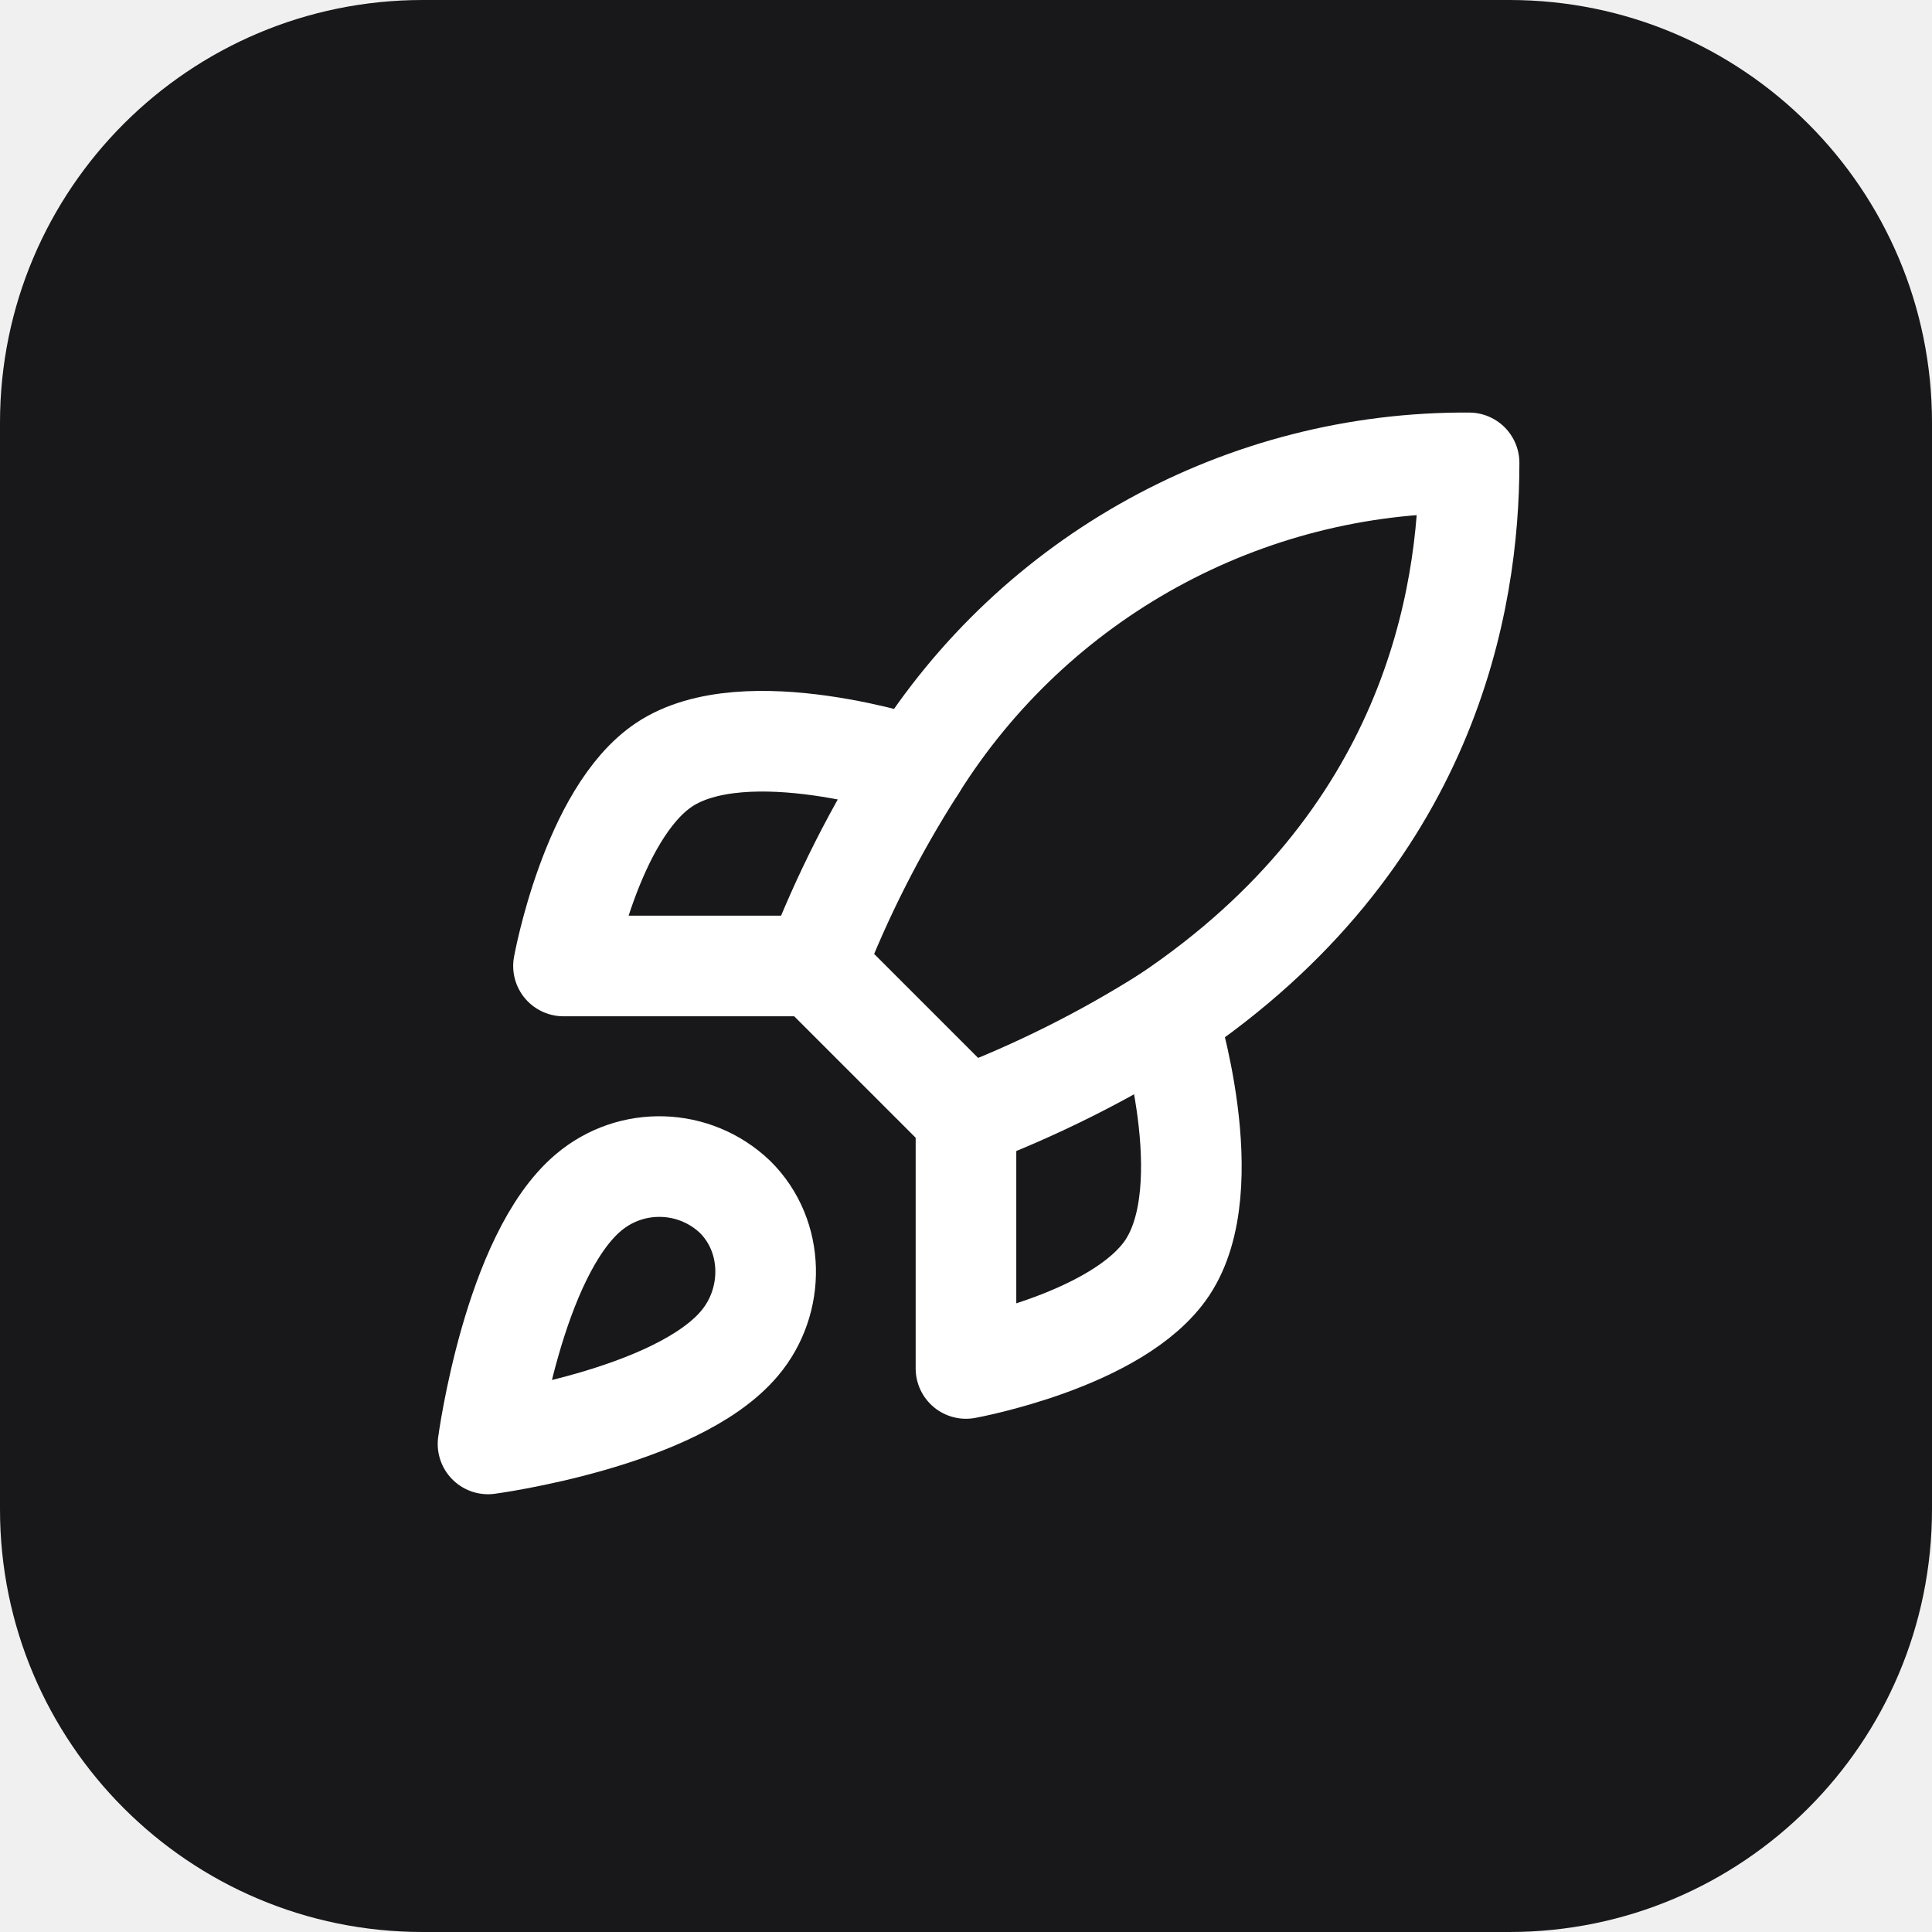
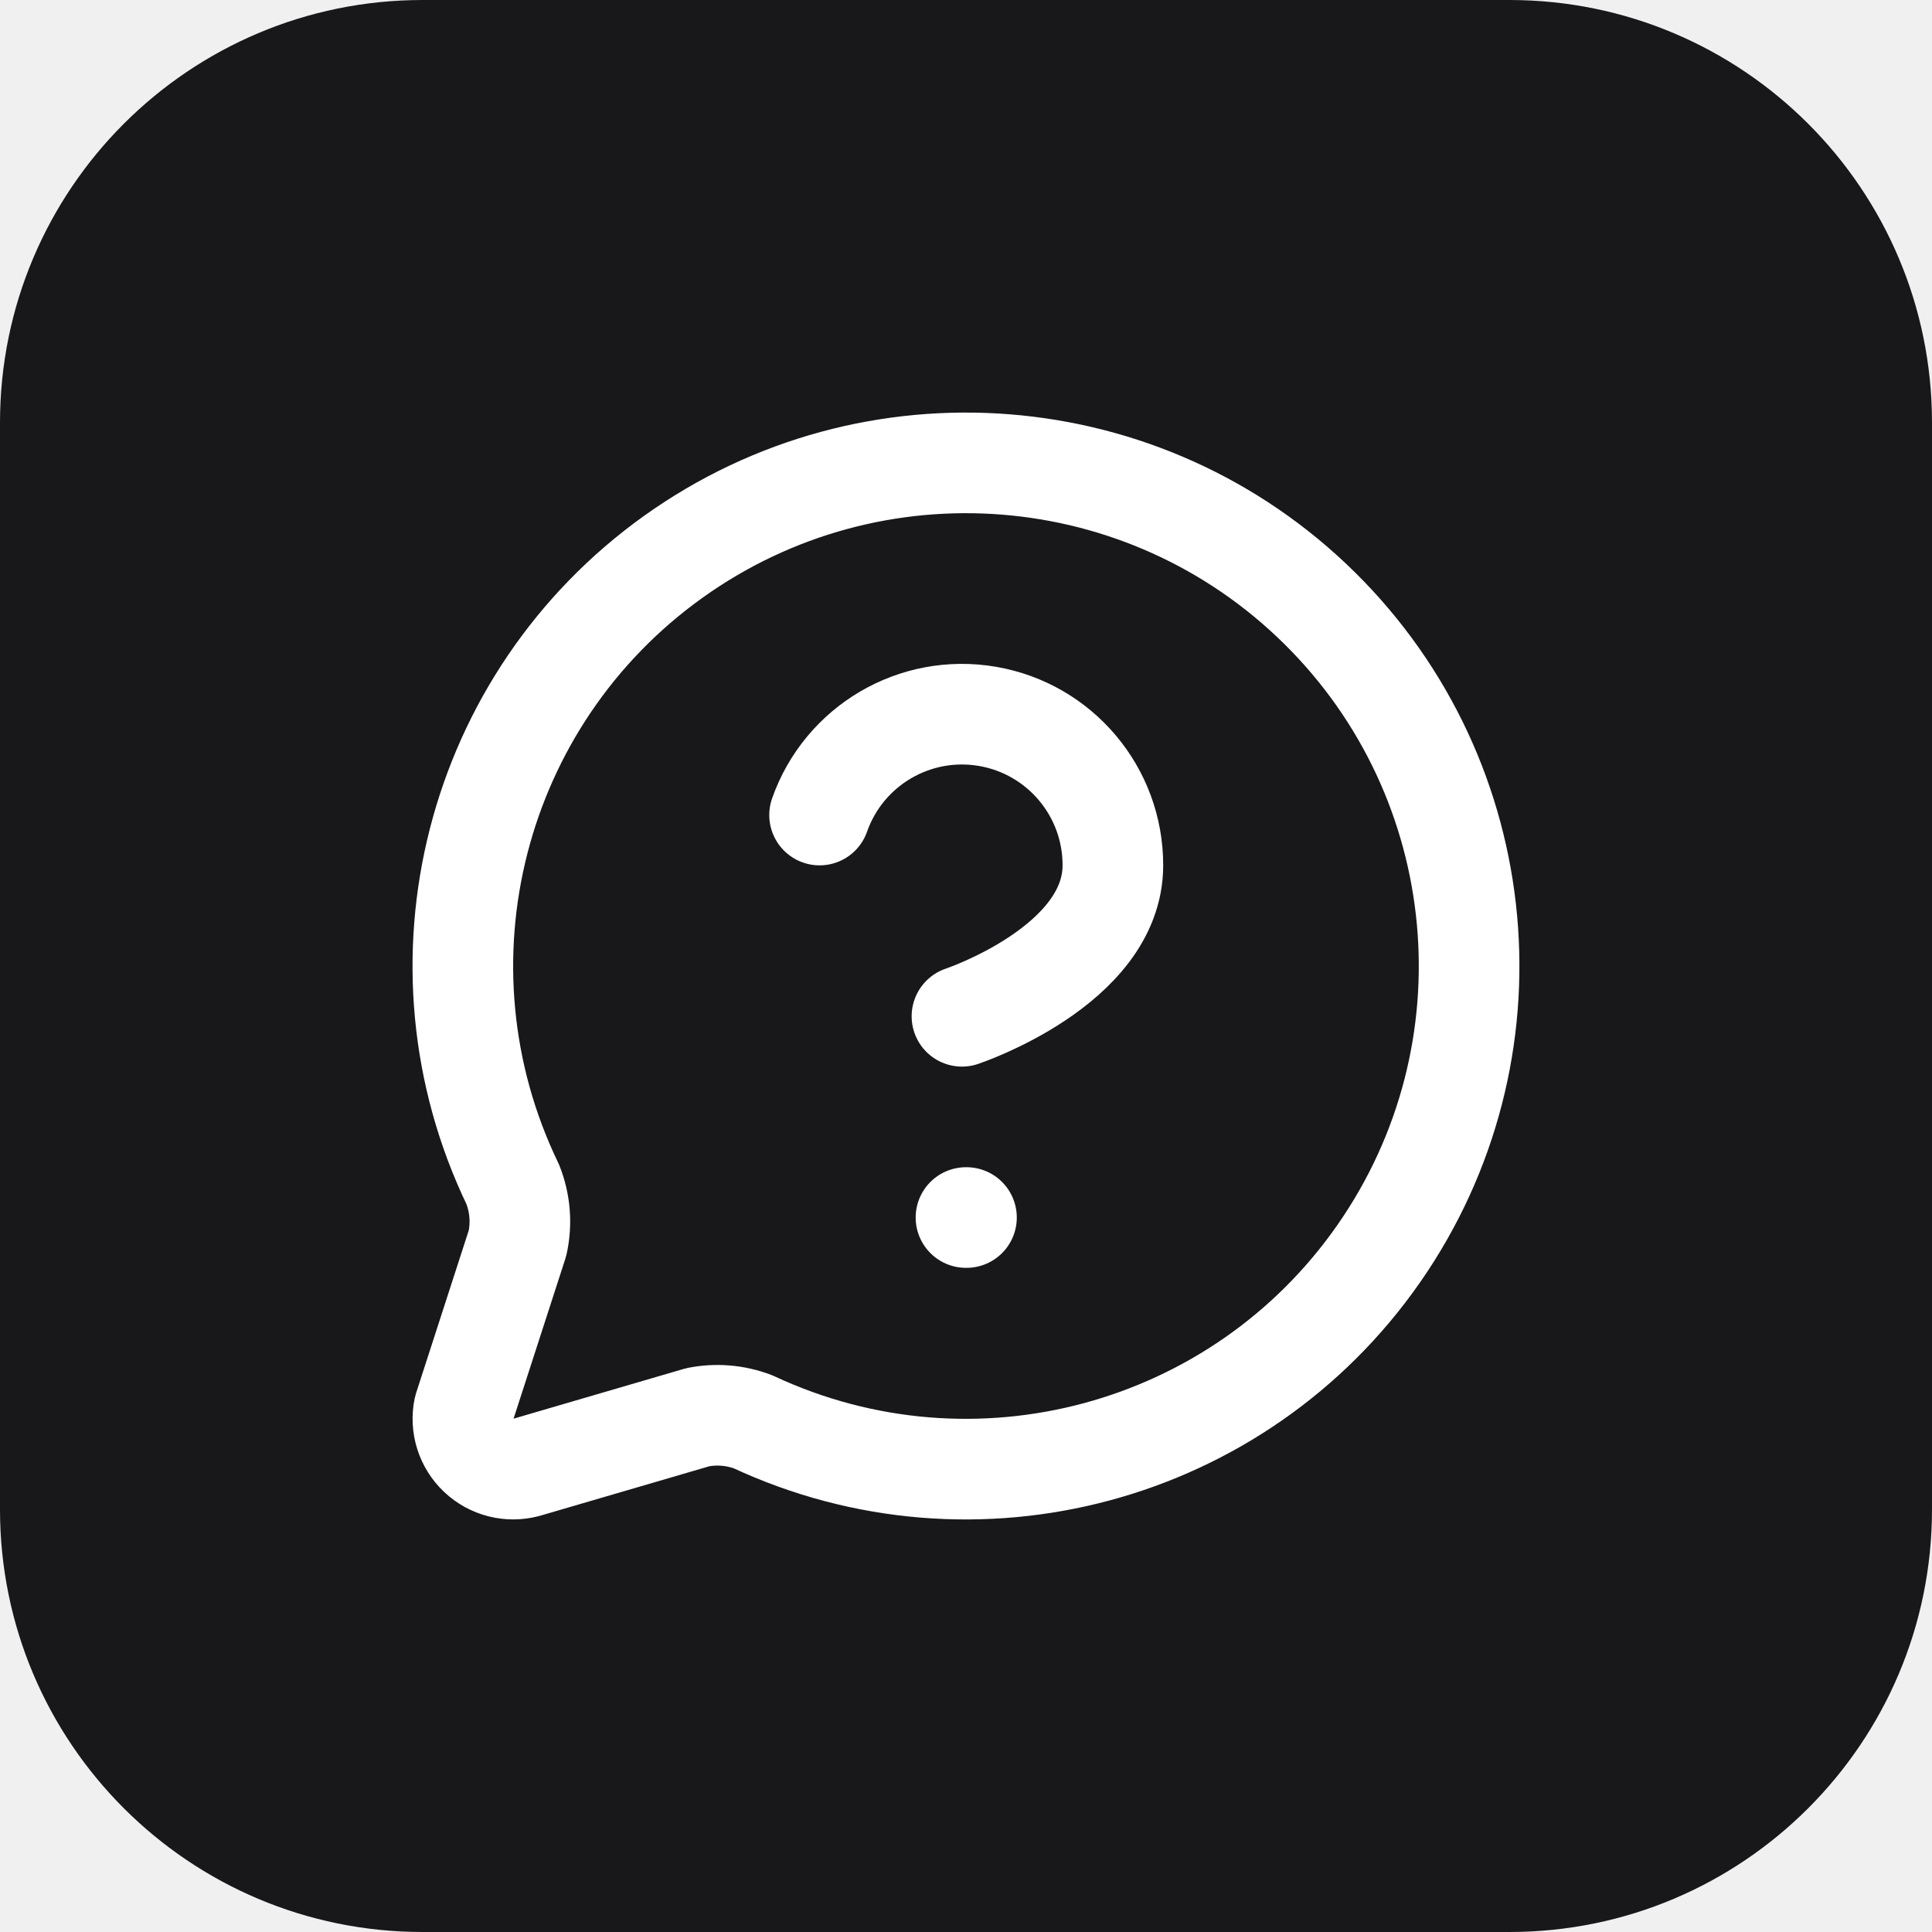
<svg xmlns="http://www.w3.org/2000/svg" width="32" height="32" viewBox="0 0 32 32">
  <rect width="32" height="32" rx="7" fill="#18181b" />
  <g transform="translate(6 6) scale(0.8333)" fill="none" stroke="#fff" stroke-width="2" stroke-linecap="round" stroke-linejoin="round">
-     <path d="M12 15v5s3.03-.55 4-2c1.08-1.62 0-5 0-5" />
-     <path d="M4.5 16.5c-1.5 1.26-2 5-2 5s3.74-.5 5-2c.71-.84.7-2.13-.09-2.91a2.18 2.18 0 0 0-2.91-.09" />
-     <path d="M9 12a22 22 0 0 1 2-3.95A12.88 12.88 0 0 1 22 2c0 2.72-.78 7.5-6 11a22.4 22.4 0 0 1-4 2z" />
-     <path d="M9 12H4s.55-3.03 2-4c1.62-1.08 5 .05 5 .05" />
+     <path d="M2.992 16.342a2 2 0 0 1 .094 1.167l-1.065 3.29a1 1 0 0 0 1.236 1.168l3.413-.998a2 2 0 0 1 1.099.092 10 10 0 1 0-4.777-4.719" />
+     <path d="M9.09 9a3 3 0 0 1 5.83 1c0 2-3 3-3 3" />
+     <path d="M12 17h.01" />
  </g>
</svg>
